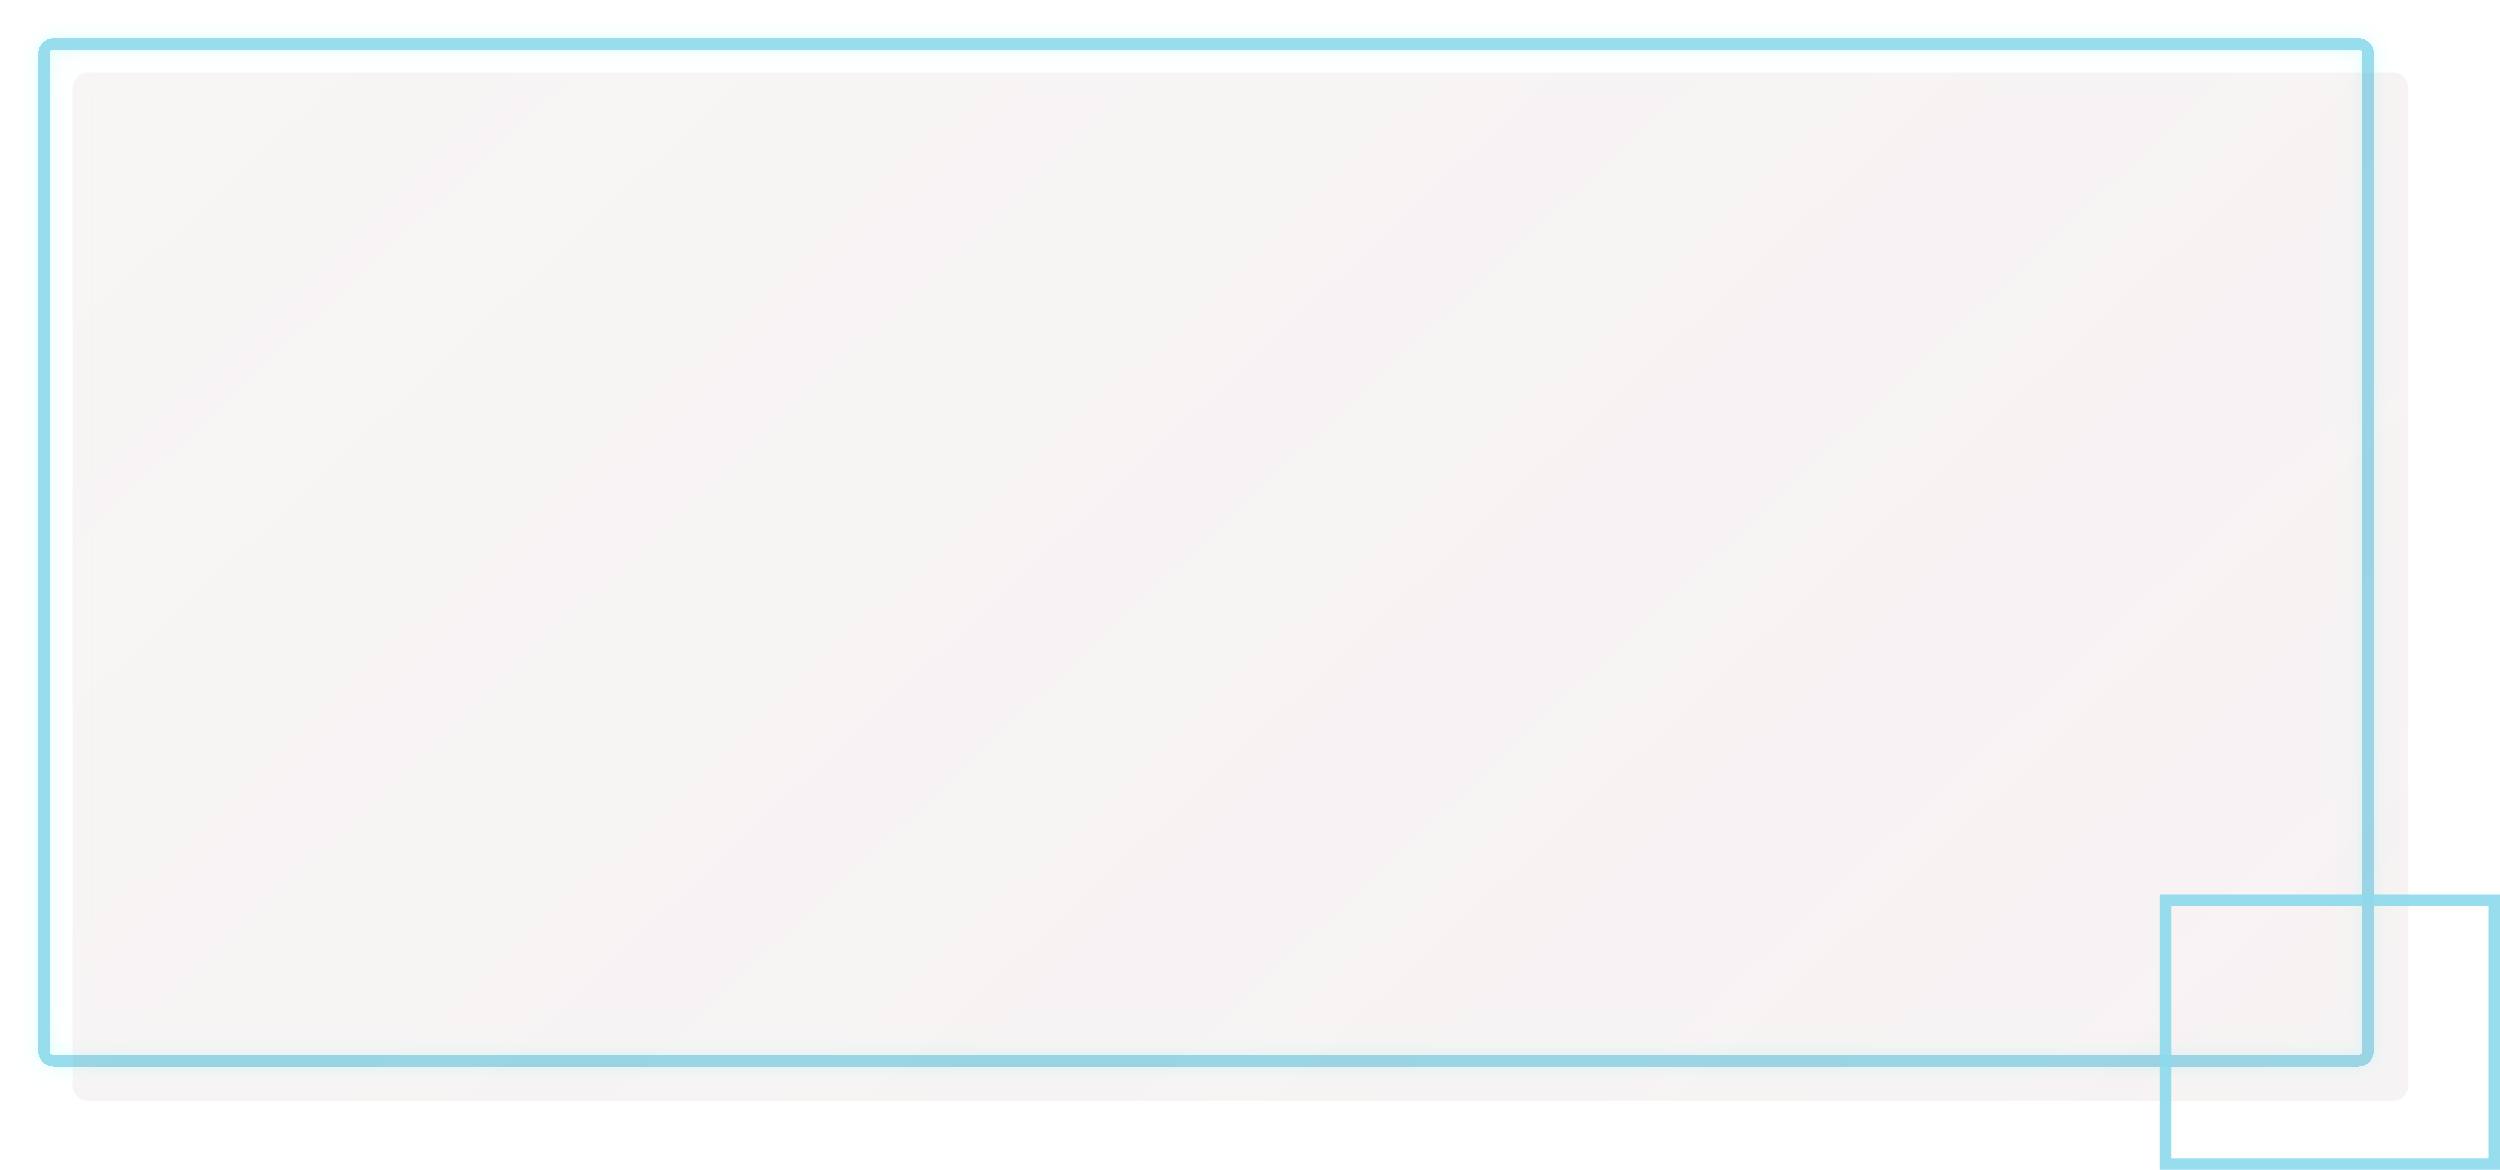
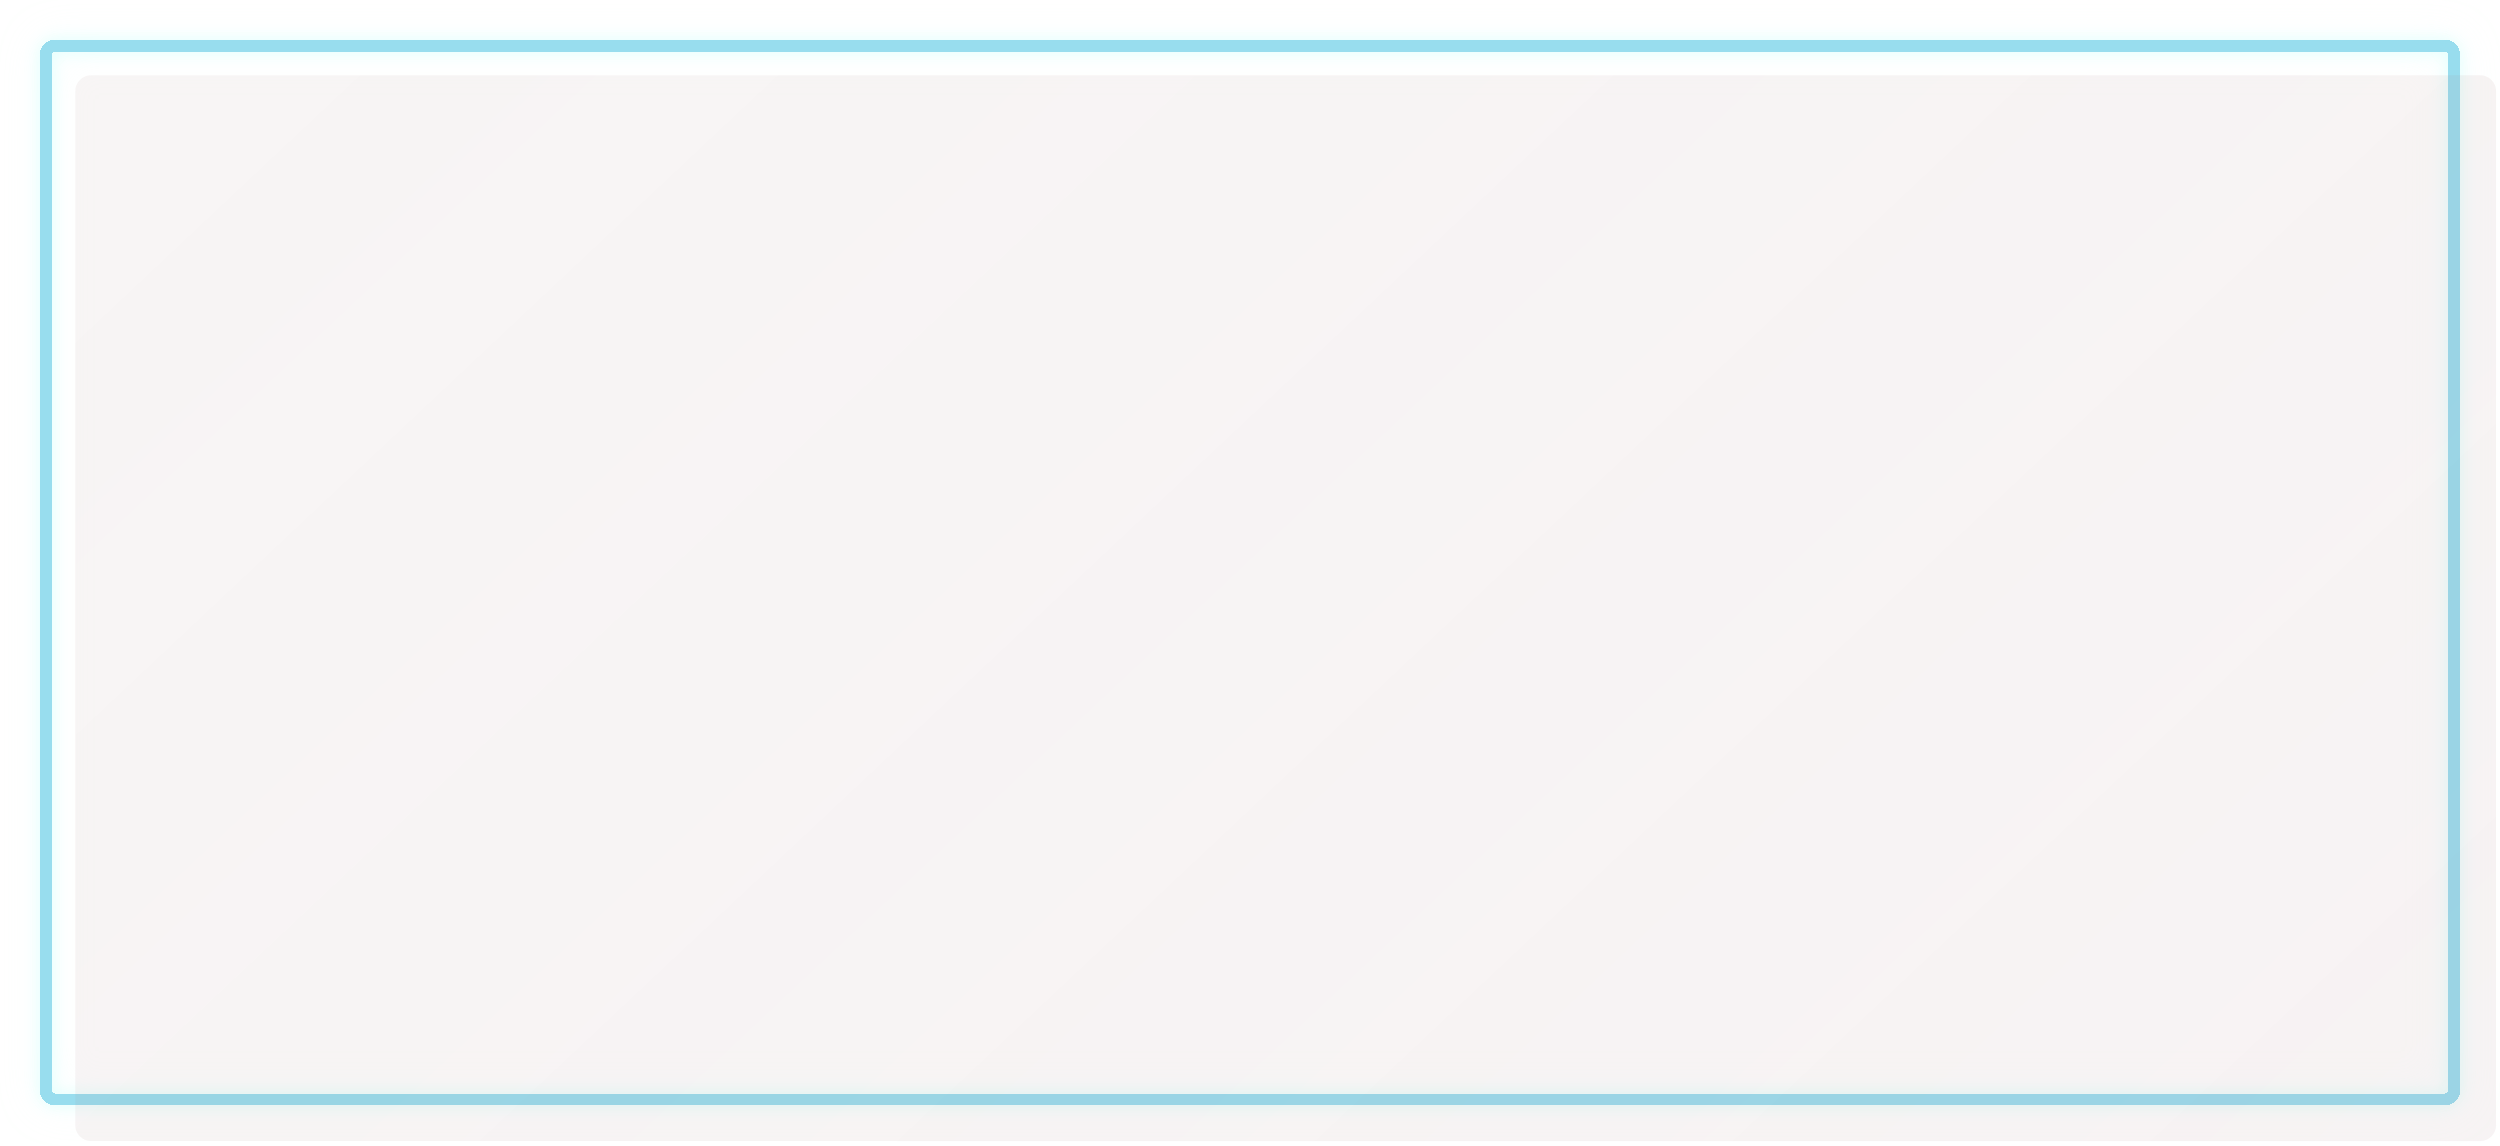
- <svg xmlns="http://www.w3.org/2000/svg" width="654" height="306" viewBox="0 0 654 306" fill="none">
-   <g filter="url(#filter0_dd_1124_881)">
+ <svg xmlns="http://www.w3.org/2000/svg" width="631" height="289" viewBox="0 0 631 289" fill="none">
+   <g filter="url(#filter0_dd_1473_888)">
    <rect x="11.5" y="11.5" width="608" height="266" rx="2.5" stroke="#8DD9EC" stroke-opacity="0.9" stroke-width="3" shape-rendering="crispEdges" />
  </g>
-   <rect x="19" y="19" width="611" height="269" rx="4" fill="url(#paint0_linear_1124_881)" fill-opacity="0.13" />
-   <rect x="566.5" y="235.5" width="86" height="69" stroke="#8DD9EC" stroke-opacity="0.9" stroke-width="3" />
+   <rect x="19" y="19" width="611" height="269" rx="4" fill="url(#paint0_linear_1473_888)" fill-opacity="0.13" />
  <defs>
-     <filter id="filter0_dd_1124_881" x="0" y="0" width="631" height="289" filterUnits="userSpaceOnUse" color-interpolation-filters="sRGB">
+     <filter id="filter0_dd_1473_888" x="0" y="0" width="631" height="289" filterUnits="userSpaceOnUse" color-interpolation-filters="sRGB">
      <feFlood flood-opacity="0" result="BackgroundImageFix" />
      <feColorMatrix in="SourceAlpha" type="matrix" values="0 0 0 0 0 0 0 0 0 0 0 0 0 0 0 0 0 0 127 0" result="hardAlpha" />
      <feOffset />
      <feGaussianBlur stdDeviation="5" />
      <feComposite in2="hardAlpha" operator="out" />
      <feColorMatrix type="matrix" values="0 0 0 0 0.882 0 0 0 0 1 0 0 0 0 0.988 0 0 0 0.25 0" />
-       <feBlend mode="normal" in2="BackgroundImageFix" result="effect1_dropShadow_1124_881" />
+       <feBlend mode="normal" in2="BackgroundImageFix" result="effect1_dropShadow_1473_888" />
      <feColorMatrix in="SourceAlpha" type="matrix" values="0 0 0 0 0 0 0 0 0 0 0 0 0 0 0 0 0 0 127 0" result="hardAlpha" />
      <feOffset />
      <feGaussianBlur stdDeviation="2" />
      <feComposite in2="hardAlpha" operator="out" />
      <feColorMatrix type="matrix" values="0 0 0 0 0.867 0 0 0 0 1 0 0 0 0 0.988 0 0 0 1 0" />
-       <feBlend mode="normal" in2="effect1_dropShadow_1124_881" result="effect2_dropShadow_1124_881" />
-       <feBlend mode="normal" in="SourceGraphic" in2="effect2_dropShadow_1124_881" result="shape" />
+       <feBlend mode="normal" in2="effect1_dropShadow_1473_888" result="effect2_dropShadow_1473_888" />
+       <feBlend mode="normal" in="SourceGraphic" in2="effect2_dropShadow_1473_888" result="shape" />
    </filter>
-     <linearGradient id="paint0_linear_1124_881" x1="585.863" y1="315.571" x2="159.643" y2="-137.979" gradientUnits="userSpaceOnUse">
+     <linearGradient id="paint0_linear_1473_888" x1="585.863" y1="315.571" x2="159.643" y2="-137.979" gradientUnits="userSpaceOnUse">
      <stop stop-color="#B38890" stop-opacity="0.79" />
      <stop offset="1" stop-color="#966D6D" stop-opacity="0.53" />
    </linearGradient>
  </defs>
</svg>
